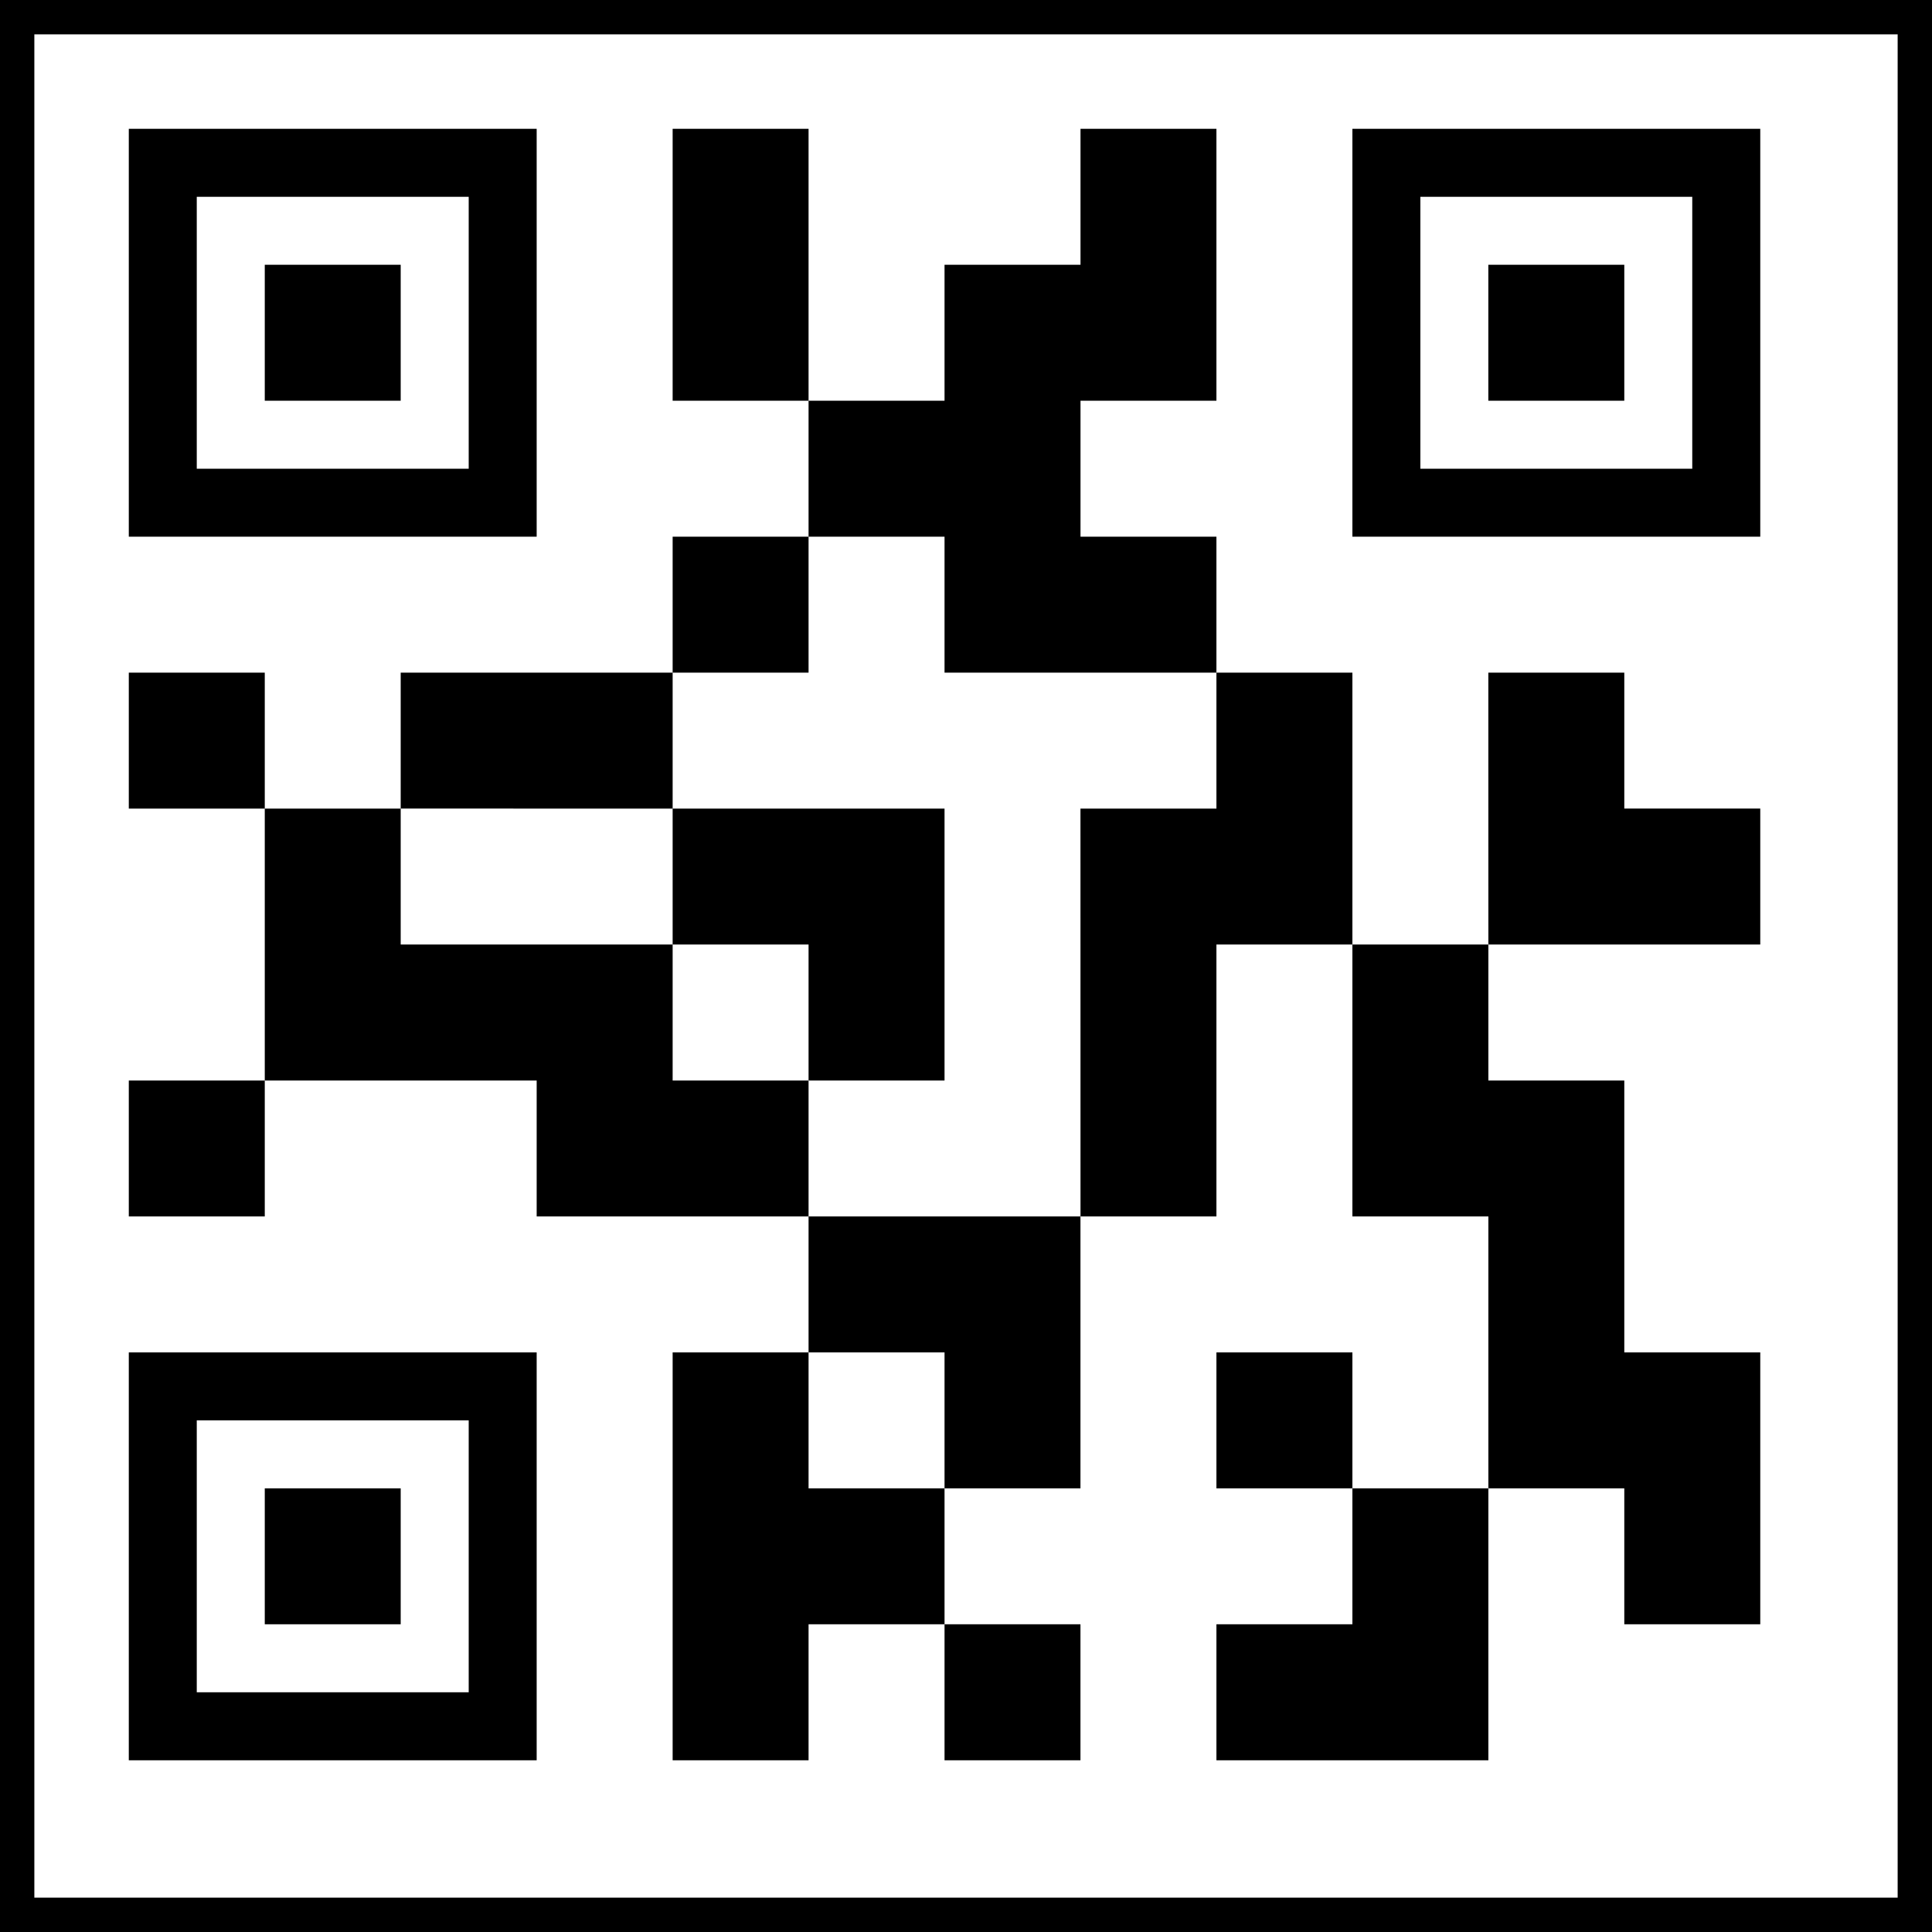
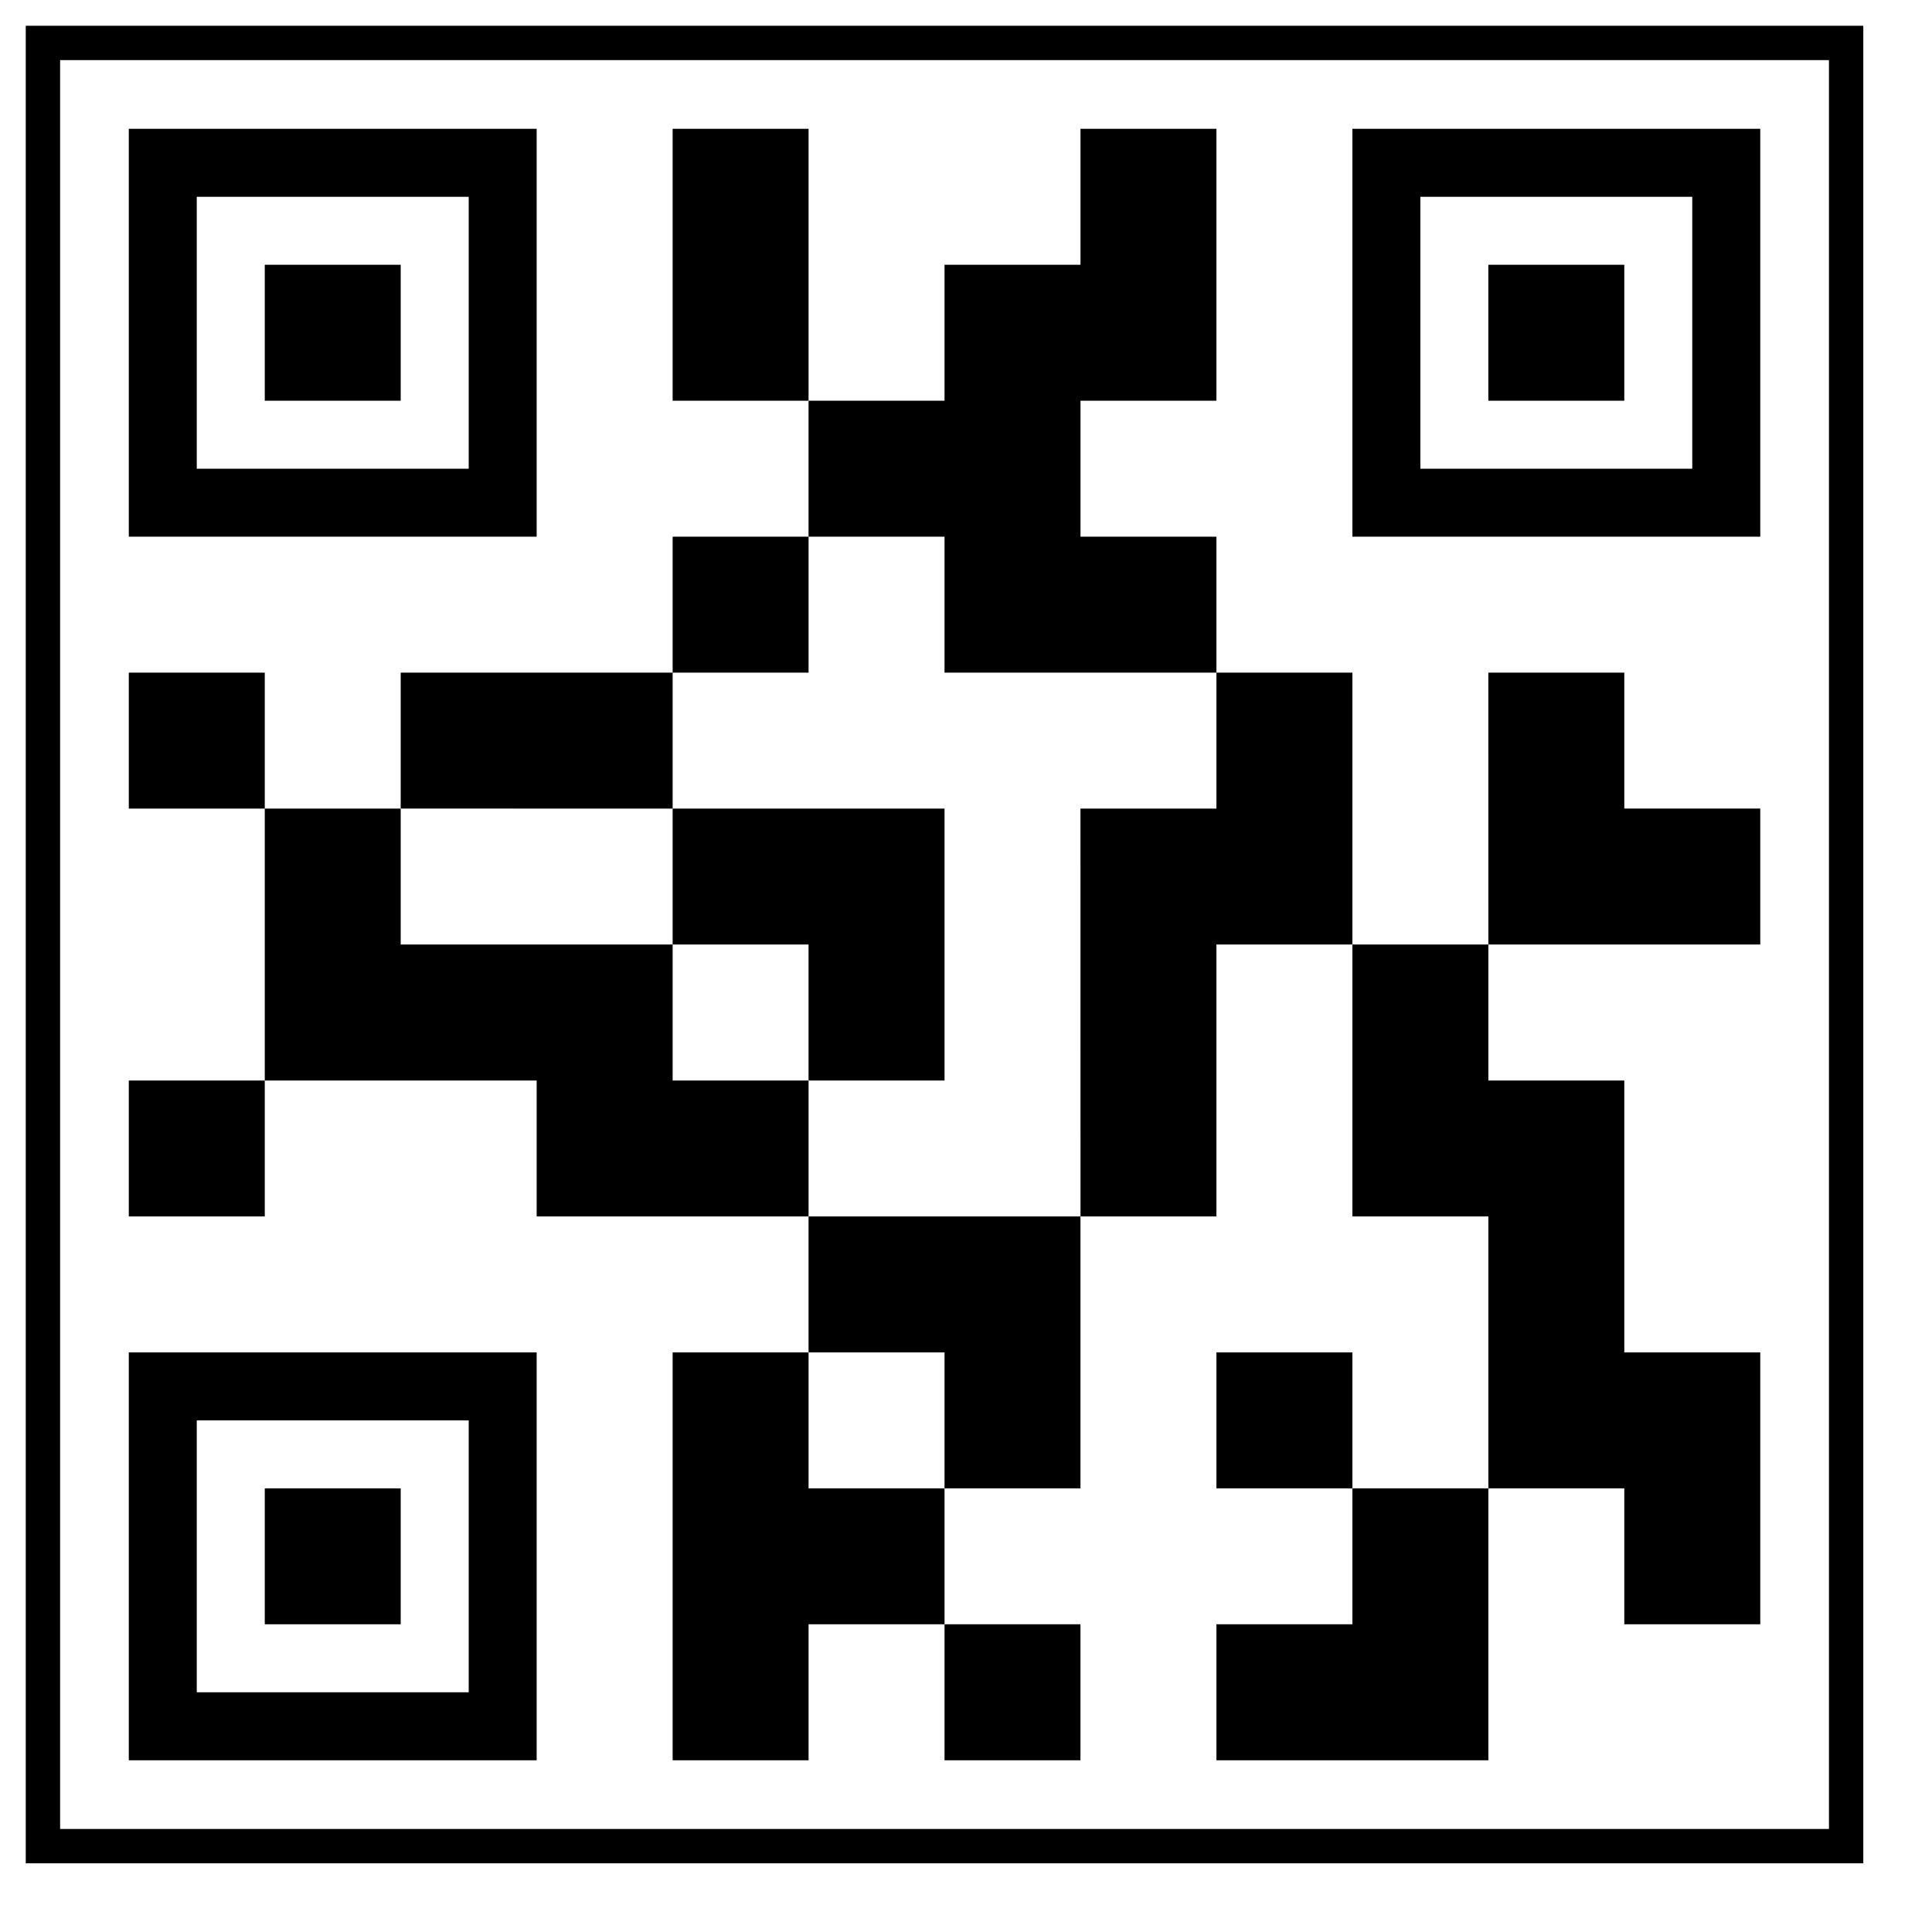
<svg xmlns="http://www.w3.org/2000/svg" width="800px" height="800px" viewBox="16 16 45 45" version="1.1" baseProfile="full" enable-background="new 0 0 76.00 76.00" xml:space="preserve">
-   <rect x="16.4" y="16.4" width="44.2" height="44.2" fill="none" stroke="#000000" stroke-width="0.8" />
+   <rect x="17" y="17" width="42" height="42" fill="none" stroke="#000000" stroke-width="0.8" />
  <path fill="#000000" fill-opacity="1" stroke-width="0.2" stroke-linejoin="round" d="M 22.167,22.167L 25.333,22.167L 25.333,25.333L 22.167,25.333L 22.167,22.167 Z M 19,19L 28.5,19L 28.5,28.5L 19,28.5L 19,19 Z M 20.583,20.584L 20.583,26.917L 26.917,26.917L 26.917,20.584L 20.583,20.584 Z M 50.666,22.167L 53.833,22.167L 53.833,25.334L 50.666,25.334L 50.666,22.167 Z M 47.5,19L 57,19L 57,28.5L 47.5,28.5L 47.5,19 Z M 49.083,20.584L 49.083,26.917L 55.416,26.917L 55.416,20.584L 49.083,20.584 Z M 22.167,50.667L 25.333,50.667L 25.333,53.833L 22.167,53.833L 22.167,50.667 Z M 19,47.5L 28.5,47.5L 28.5,57L 19,57L 19,47.5 Z M 20.583,49.083L 20.583,55.417L 26.917,55.417L 26.917,49.083L 20.583,49.083 Z M 19,31.667L 22.167,31.667L 22.167,34.834L 25.333,34.834L 25.333,38L 31.667,38L 31.667,34.834L 25.333,34.833L 25.333,31.667L 31.667,31.667L 31.667,34.834L 38,34.834L 38,41.167L 34.833,41.167L 34.833,44.333L 41.166,44.333L 41.166,50.667L 38,50.667L 38,53.833L 41.166,53.833L 41.166,57L 38,57L 38,53.833L 34.833,53.833L 34.833,57L 31.667,57L 31.667,47.5L 34.833,47.5L 34.833,50.667L 38,50.667L 38,47.5L 34.833,47.5L 34.833,44.333L 31.667,44.333L 28.5,44.333L 28.5,41.167L 22.167,41.167L 22.167,44.333L 19,44.333L 19,41.167L 22.167,41.167L 22.167,34.834L 19,34.834L 19,31.667 Z M 34.833,38L 31.667,38L 31.667,41.167L 34.833,41.167L 34.833,38 Z M 41.166,34.834L 44.333,34.834L 44.333,31.667L 38,31.667L 38,28.5L 34.833,28.5L 34.833,31.667L 31.667,31.667L 31.667,28.5L 34.833,28.5L 34.833,25.333L 31.667,25.333L 31.667,19L 34.833,19L 34.833,25.333L 38,25.333L 38,22.167L 41.167,22.167L 41.167,19L 44.333,19L 44.333,25.333L 41.167,25.333L 41.167,28.5L 44.333,28.5L 44.333,31.667L 47.5,31.667L 47.5,38L 50.667,38L 50.667,41.167L 53.833,41.167L 53.833,47.5L 57,47.5L 57,53.833L 53.833,53.833L 53.833,50.667L 50.667,50.667L 50.667,57L 44.333,57L 44.333,53.833L 47.5,53.833L 47.5,50.667L 44.333,50.667L 44.333,47.5L 47.5,47.5L 47.5,50.667L 50.667,50.667L 50.667,44.333L 47.5,44.333L 47.5,38L 44.333,38L 44.333,44.333L 41.167,44.333L 41.166,34.834 Z M 50.666,31.667L 53.833,31.667L 53.833,34.833L 57,34.833L 57,38L 50.667,38L 50.666,31.667 Z " />
</svg>
